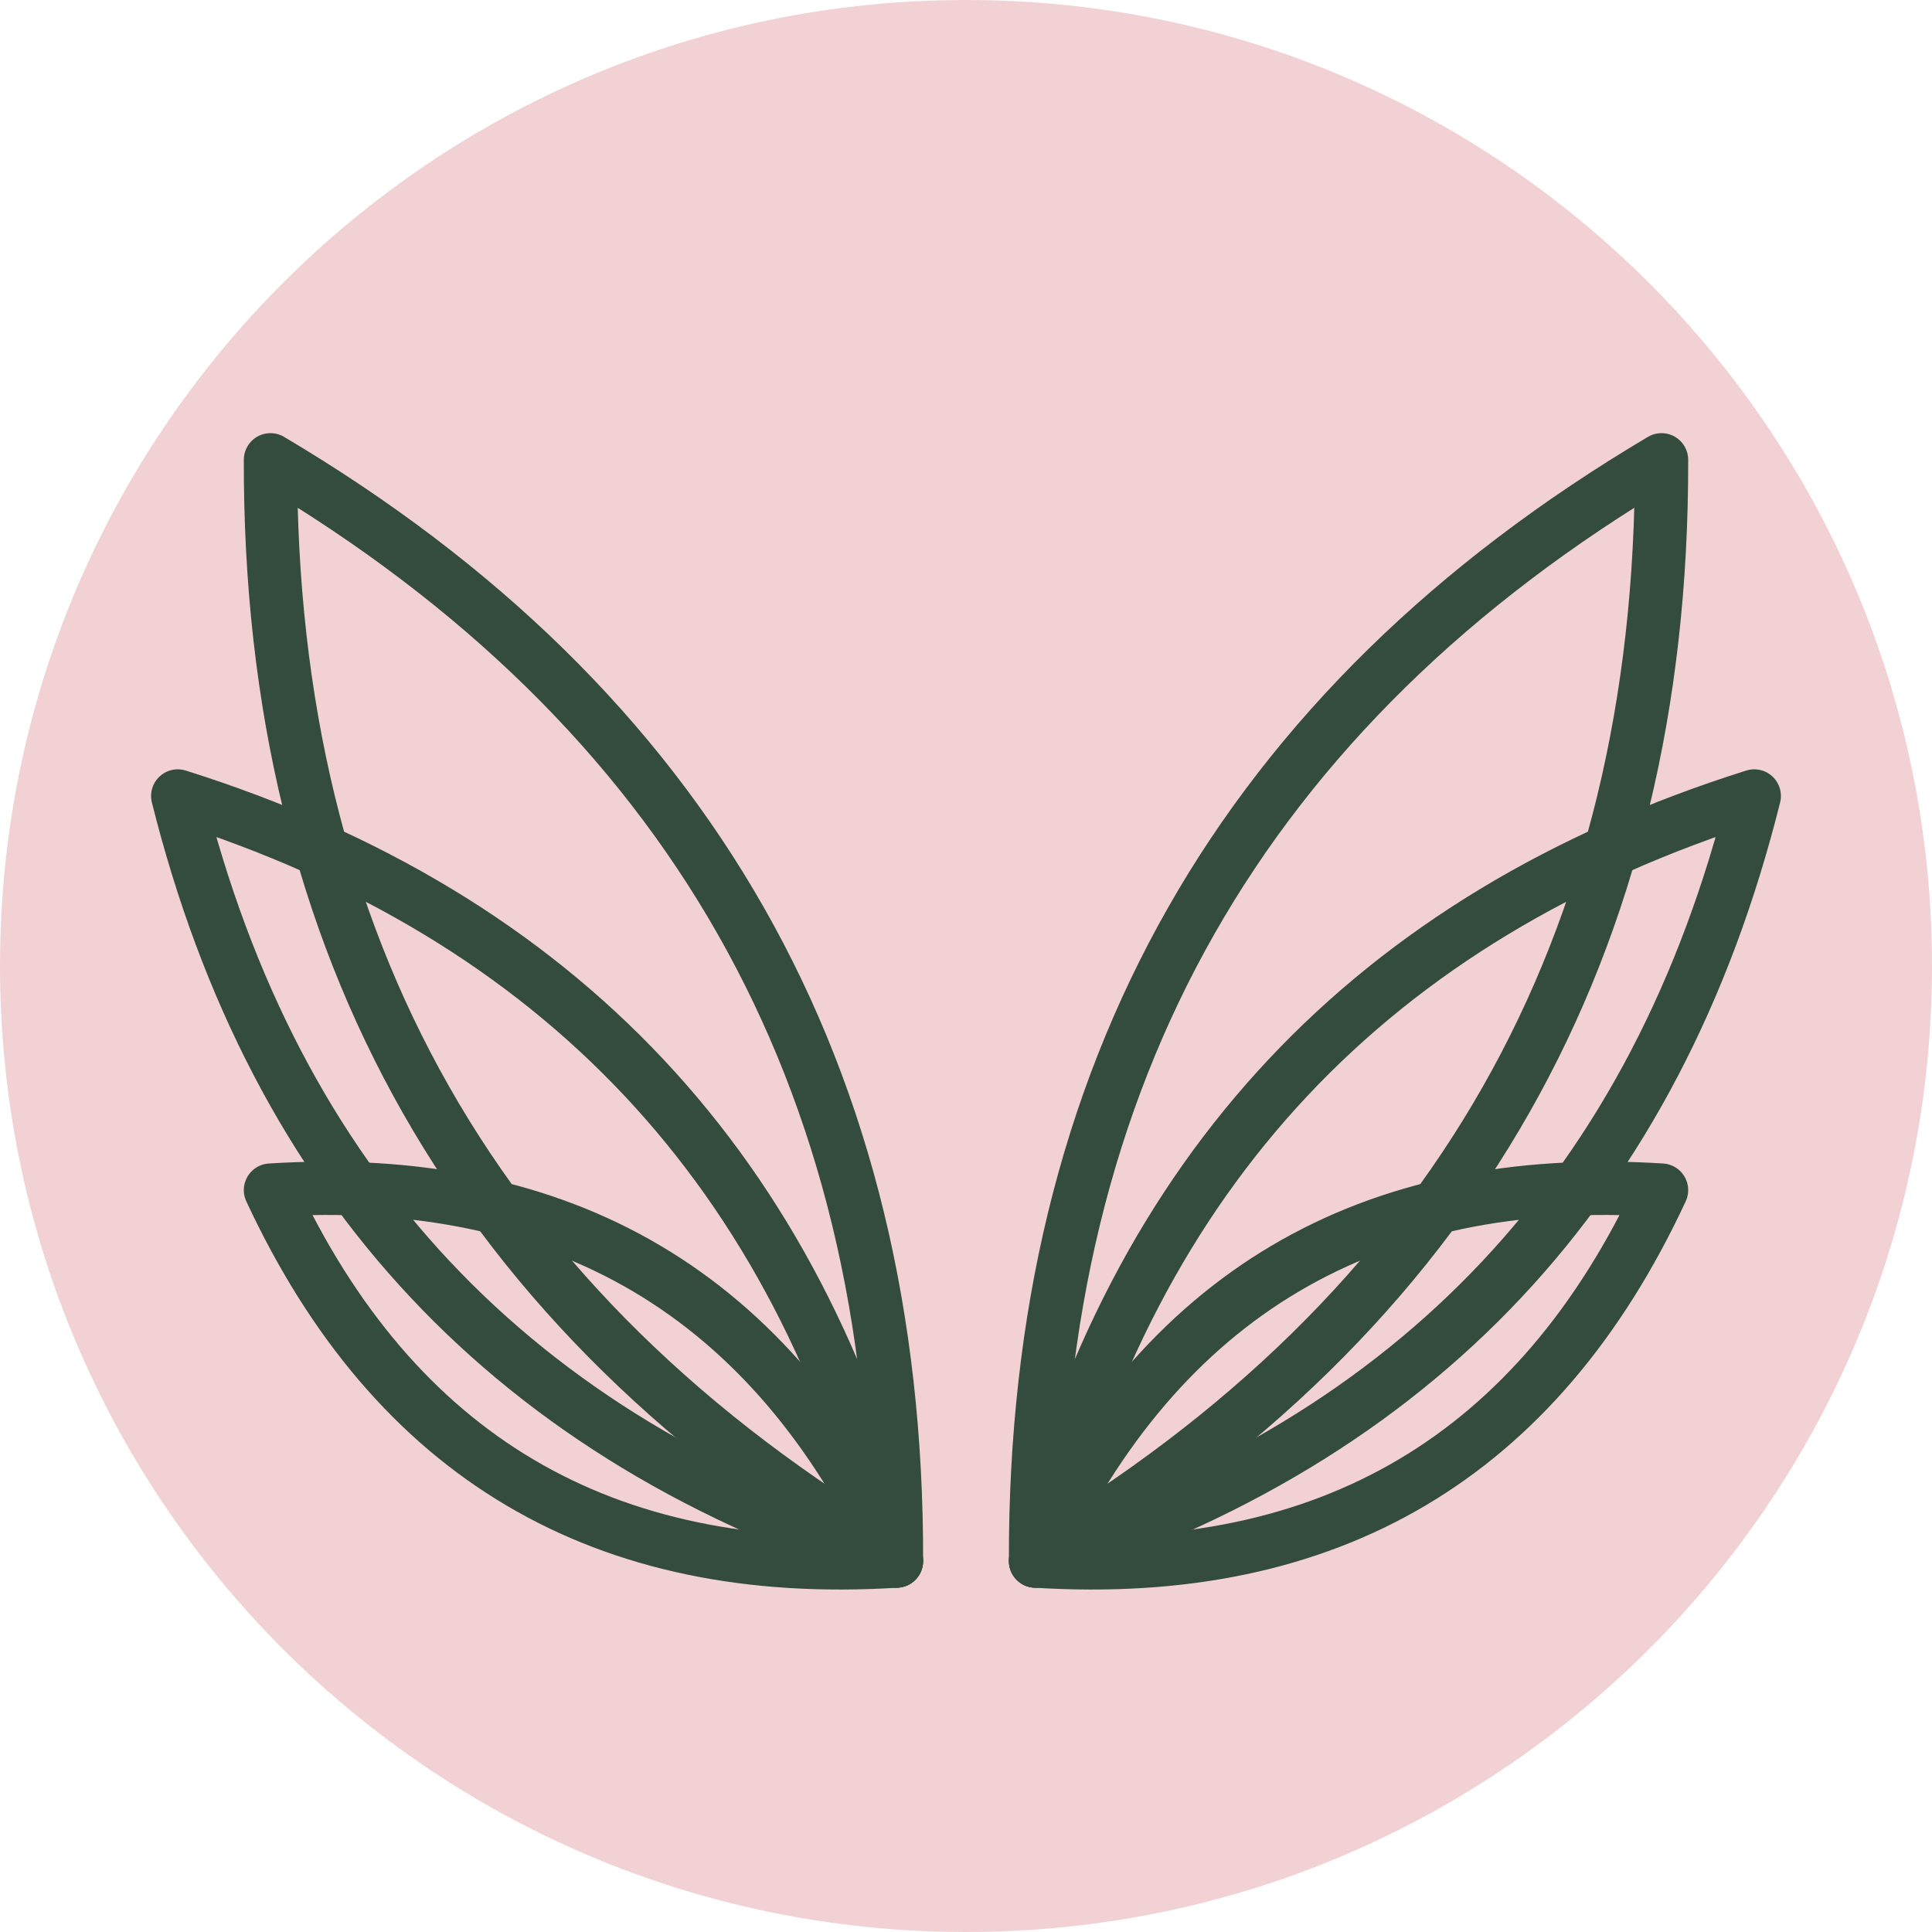
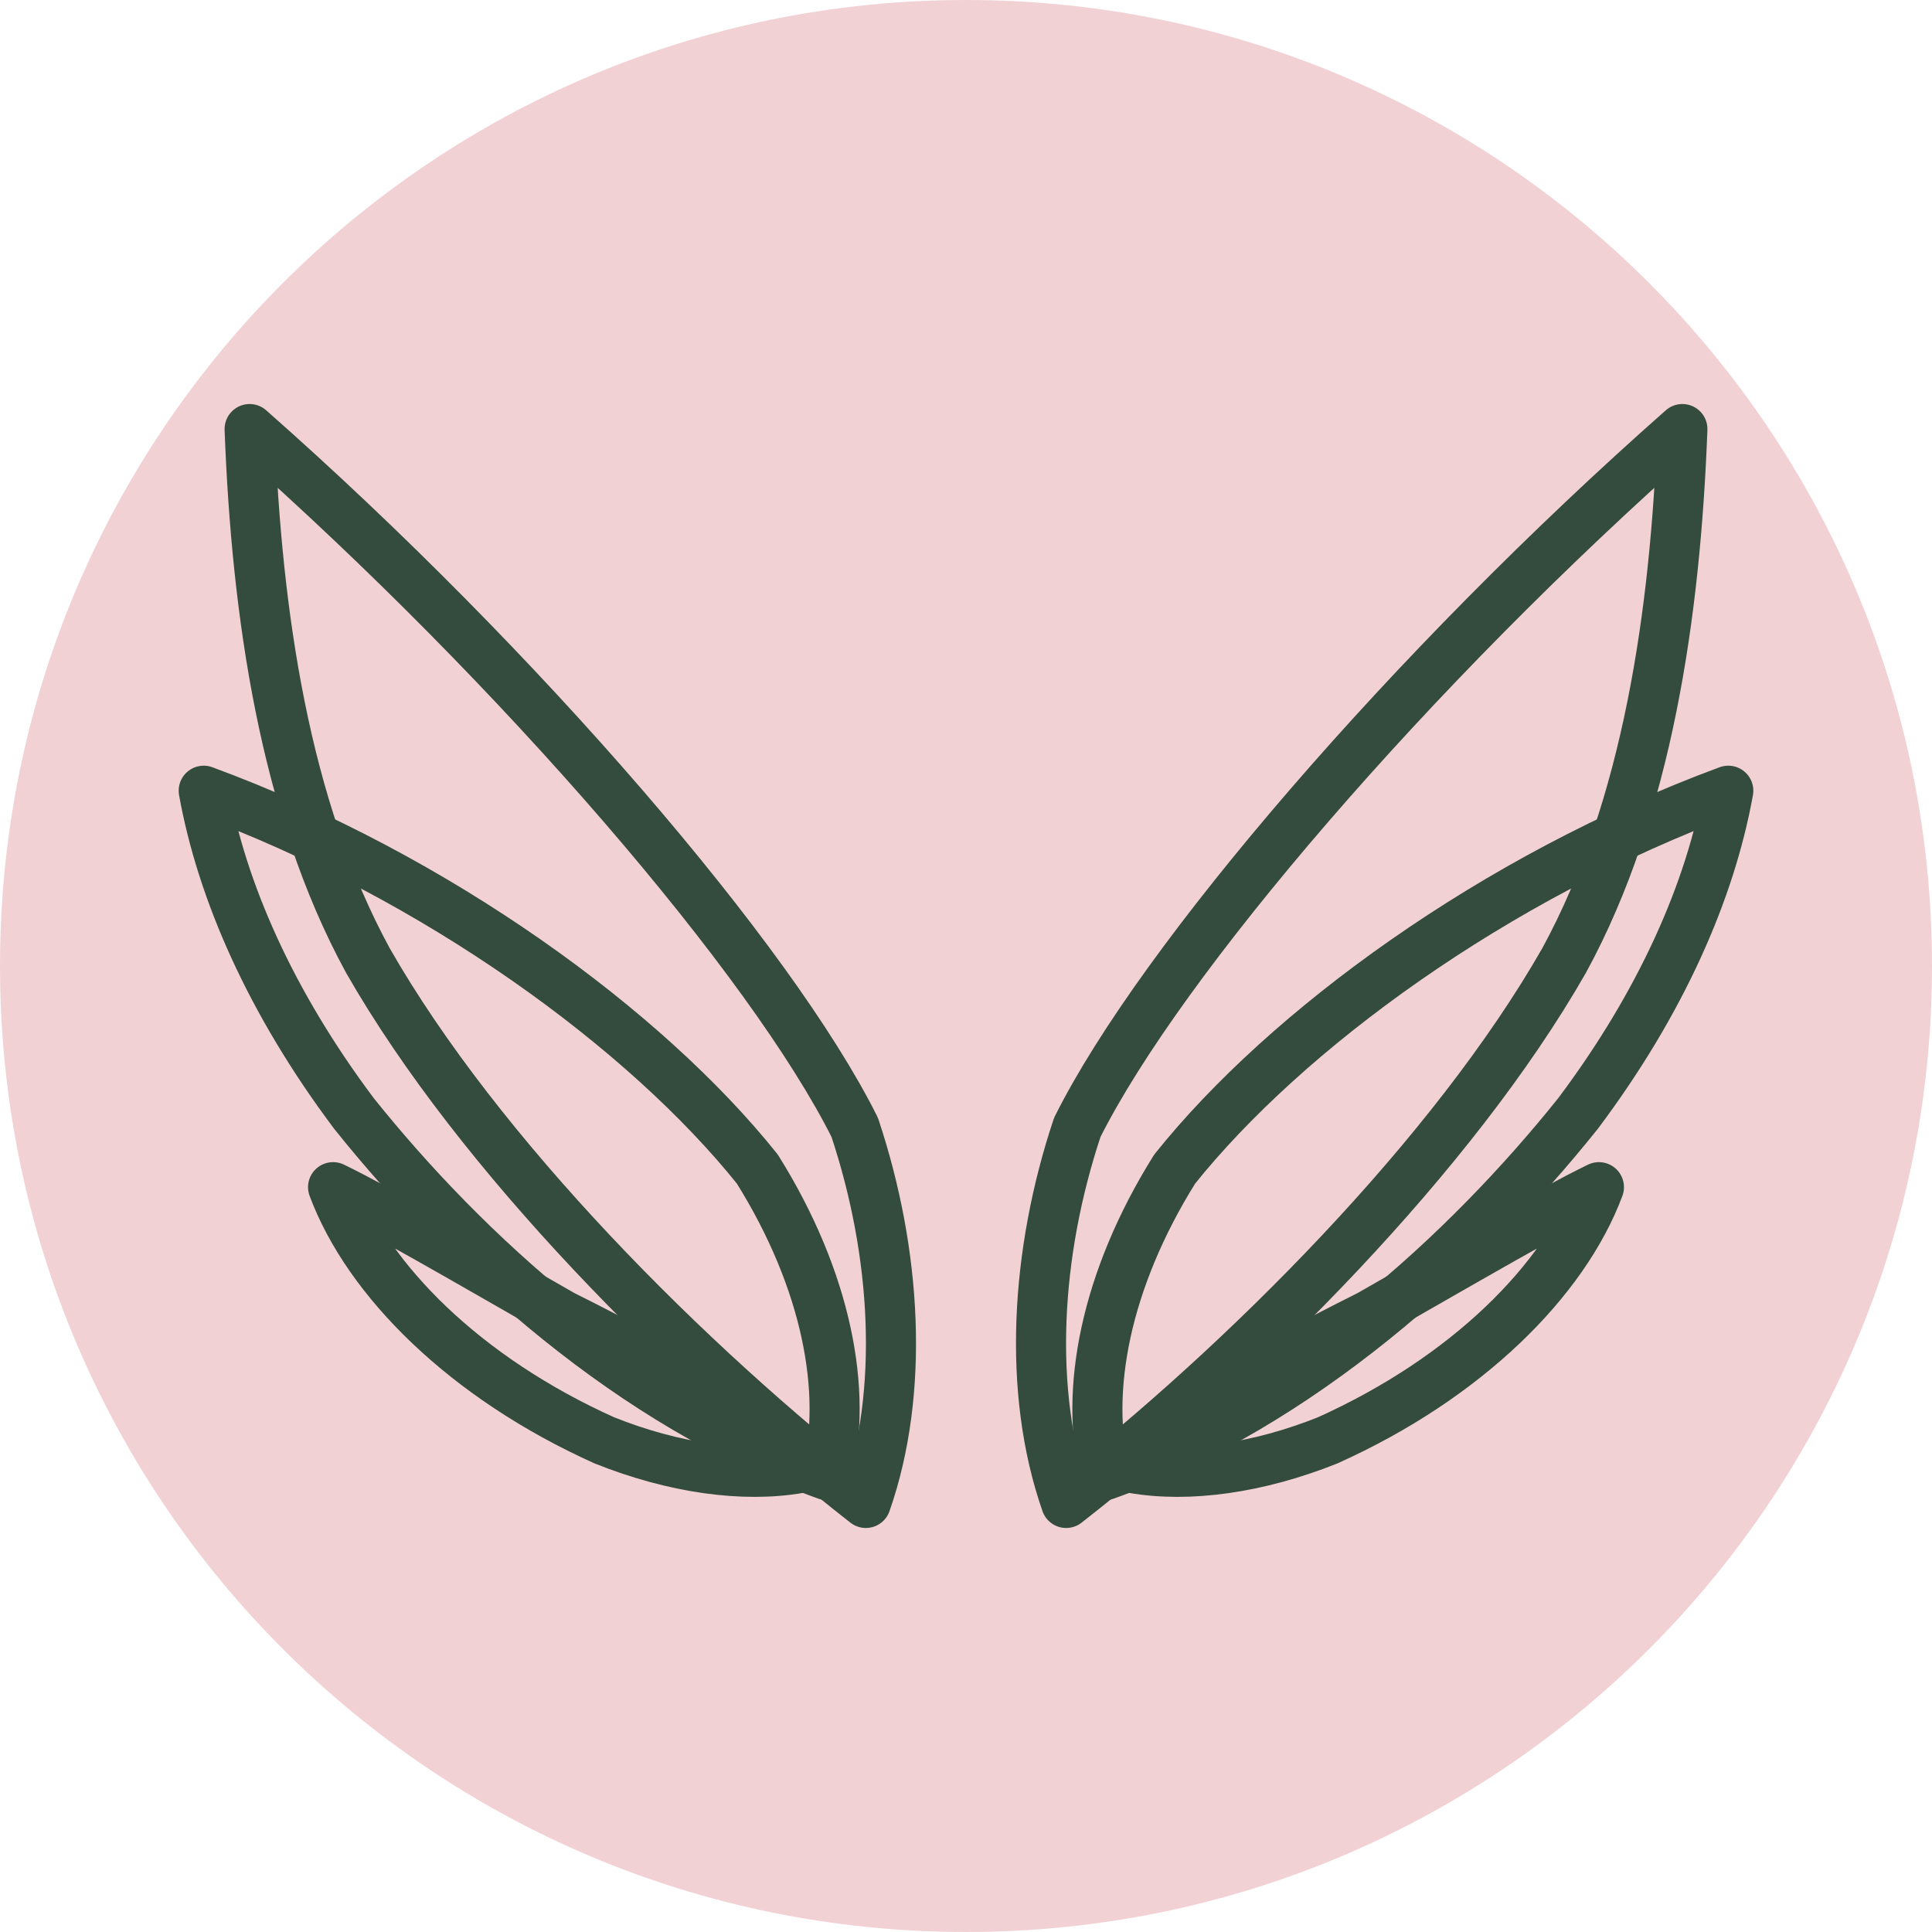
- <svg xmlns="http://www.w3.org/2000/svg" viewBox="0 0 100 100" role="img" aria-label="Ángeles Nails Salon">
+ <svg xmlns="http://www.w3.org/2000/svg" viewBox="0 0 100 100" width="100" height="100">
  <circle cx="50" cy="50" r="50" fill="#F2D1D4" />
  <defs>
-     <g id="ang-wing">
-       <path d="M2 98 C1.9 56 19.9 24.4 56 3 C56.1 45 38.1 76.6 2 98 Z" />
-       <path d="M2 98 C10.4 64.4 31 42.4 64 32 C55.6 65.6 35 87.6 2 98 Z" />
-       <path d="M2 98 C12.7 75 30.7 64.4 56 66 C45.3 89 27.3 99.6 2 98 Z" />
+     <g id="ang-w">
+       <path d="M10.5 24.8 C11 38, 13 52, 19 63 C27 77, 42 92, 54.8 102 C57.6 94, 57 84, 54 75 C48 63, 30 42, 10.5 24.8 Z" />
+       <path d="M7.2 50.8 C8.5 58, 12 66, 18 74 C26 84, 38 95, 52 100 C53.5 94, 52 86, 47 78 C39 68, 24 57, 7.2 50.8 Z" />
+       <path d="M16.5 79.3 C19 86, 26 93, 36 97.5 C41 99.5, 46 100.2, 50 99.5 C47 96, 41 92.5, 33 88.5 C26 84.5, 20 81, 16.5 79.3 Z" />
    </g>
  </defs>
-   <g transform="translate(50 52) scale(0.6) translate(-70 -55)" fill="none" stroke="#344C3D" stroke-width="4.6" stroke-linecap="round" stroke-linejoin="round">
-     <use href="#ang-wing" transform="translate(74,5)" />
-     <use href="#ang-wing" transform="translate(66,5) scale(-1,1)" />
+   <g transform="translate(50 50) scale(0.72) translate(-62 -63.4)" fill="none" stroke="#344C3D" stroke-width="3.6" stroke-linecap="round" stroke-linejoin="round">
+     <use href="#ang-w" />
+     <use href="#ang-w" transform="translate(124,0) scale(-1,1)" />
  </g>
</svg>
